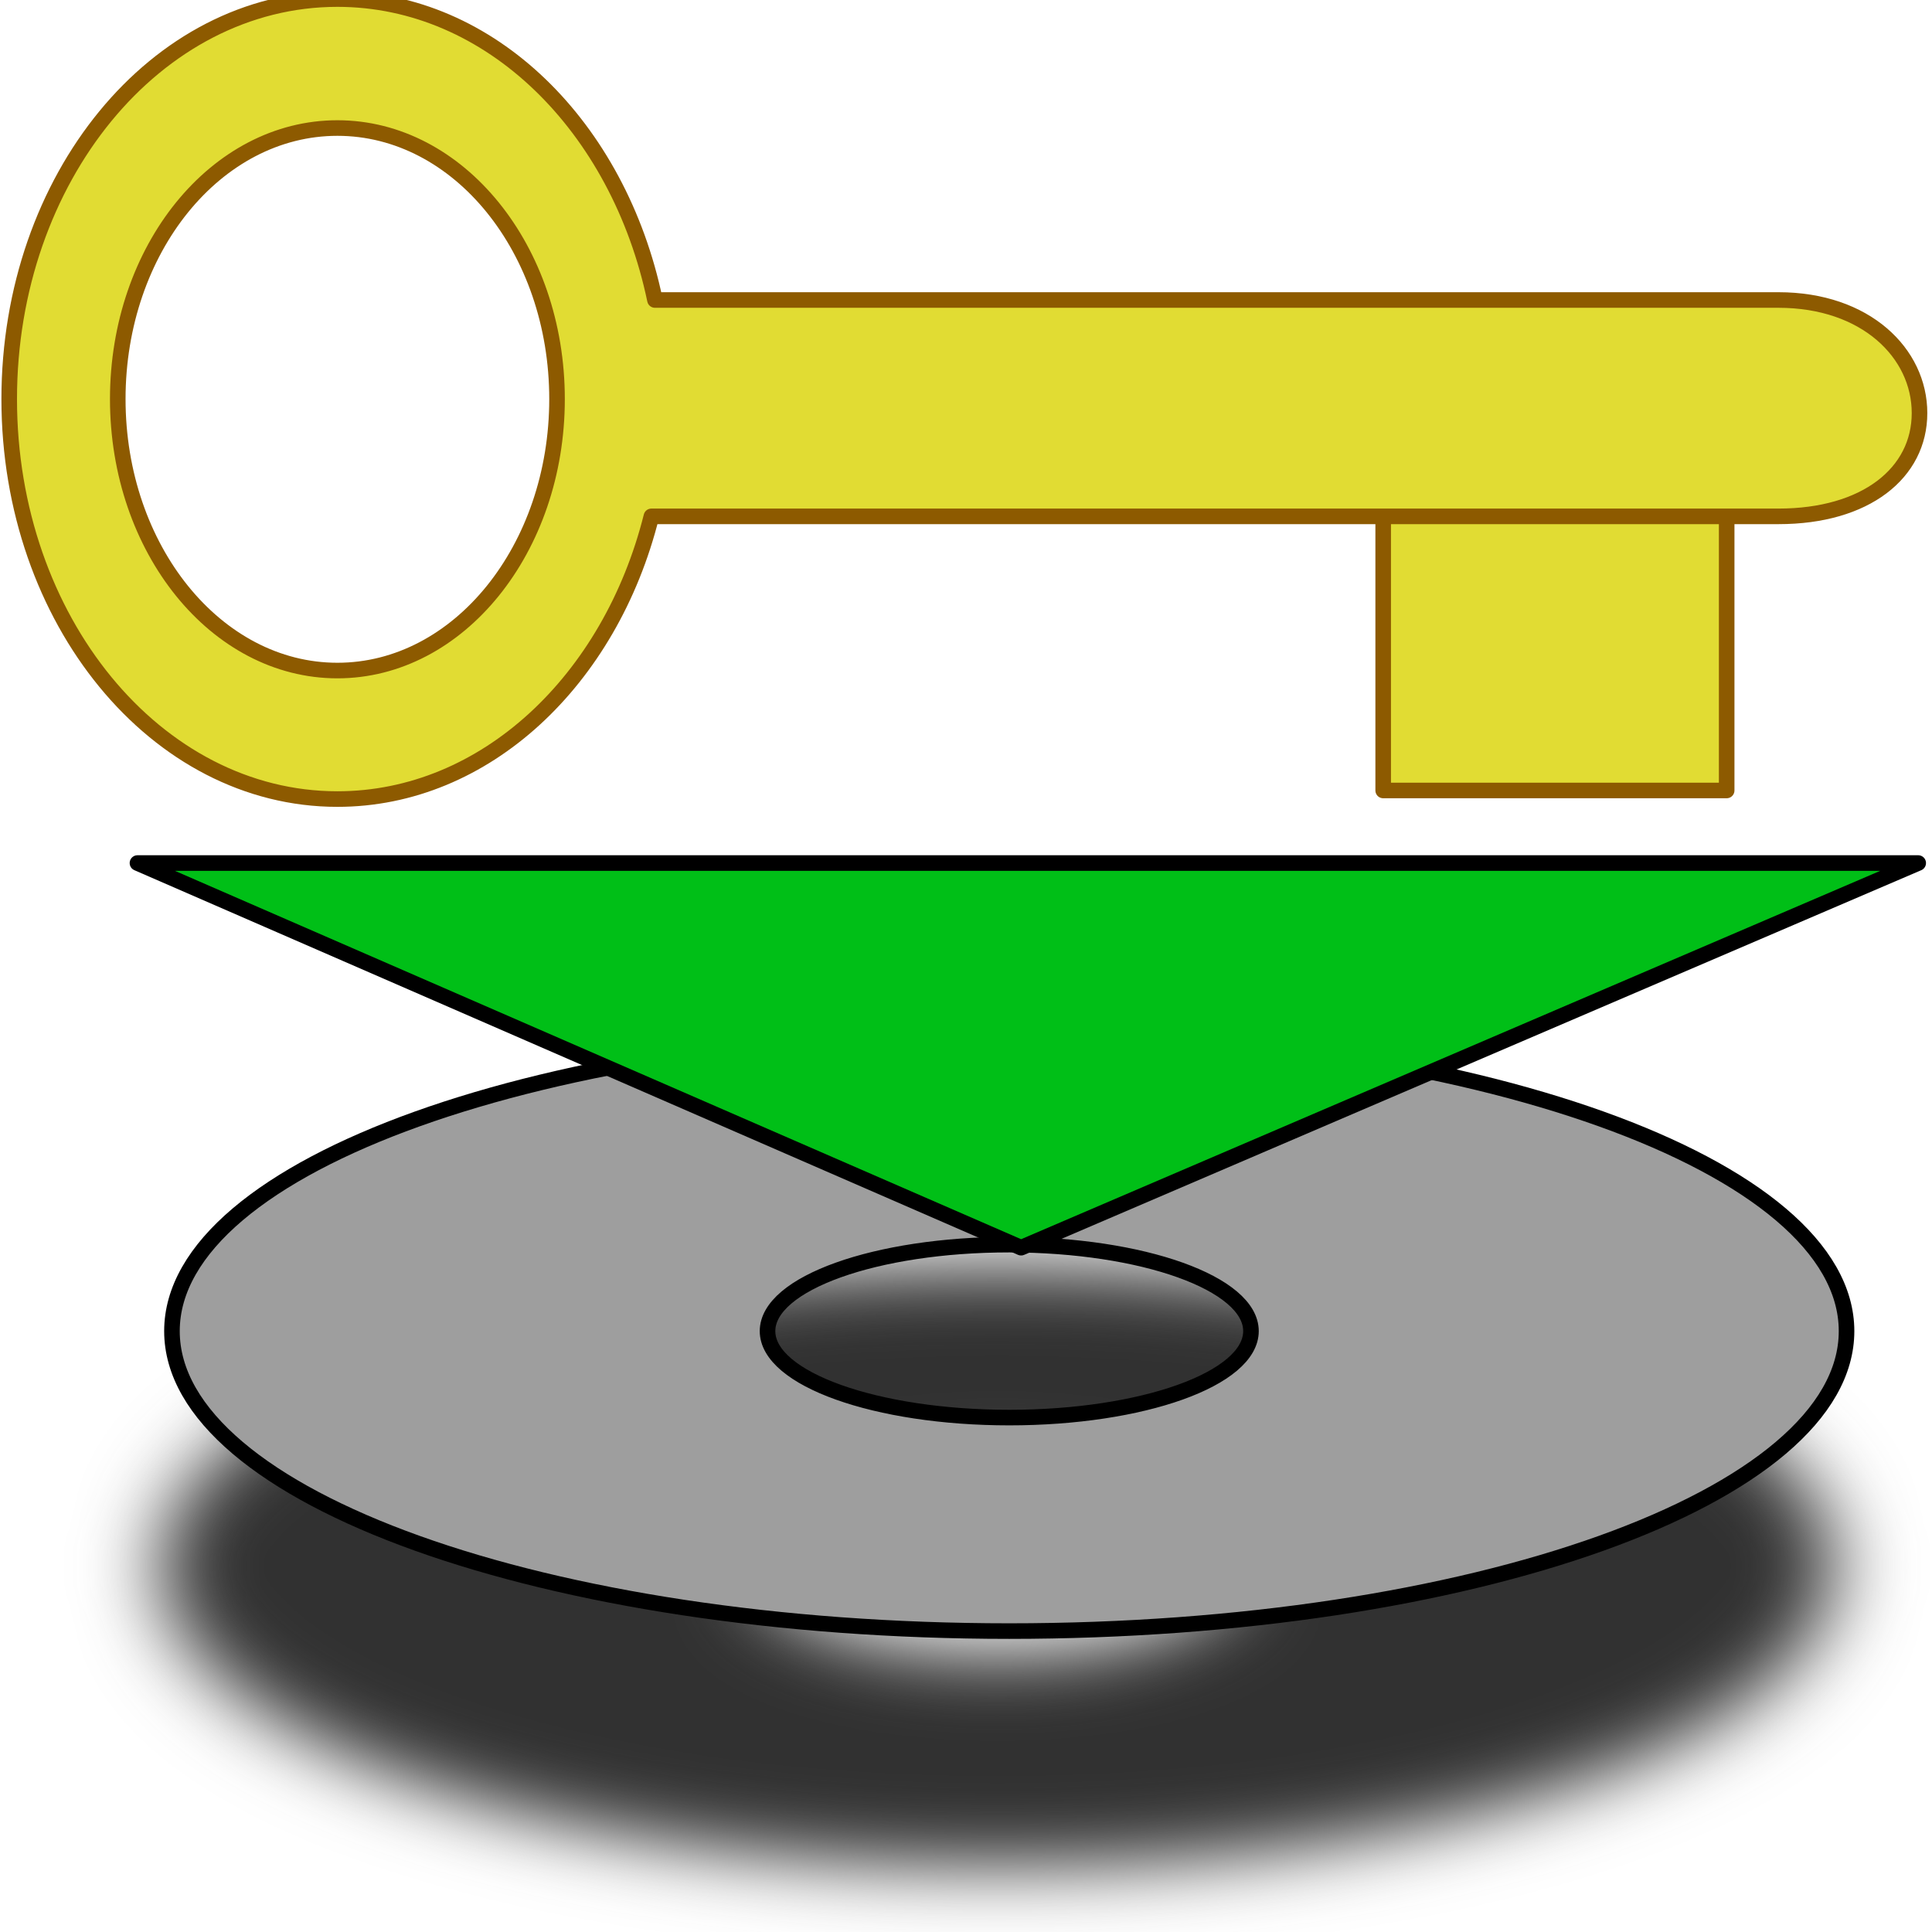
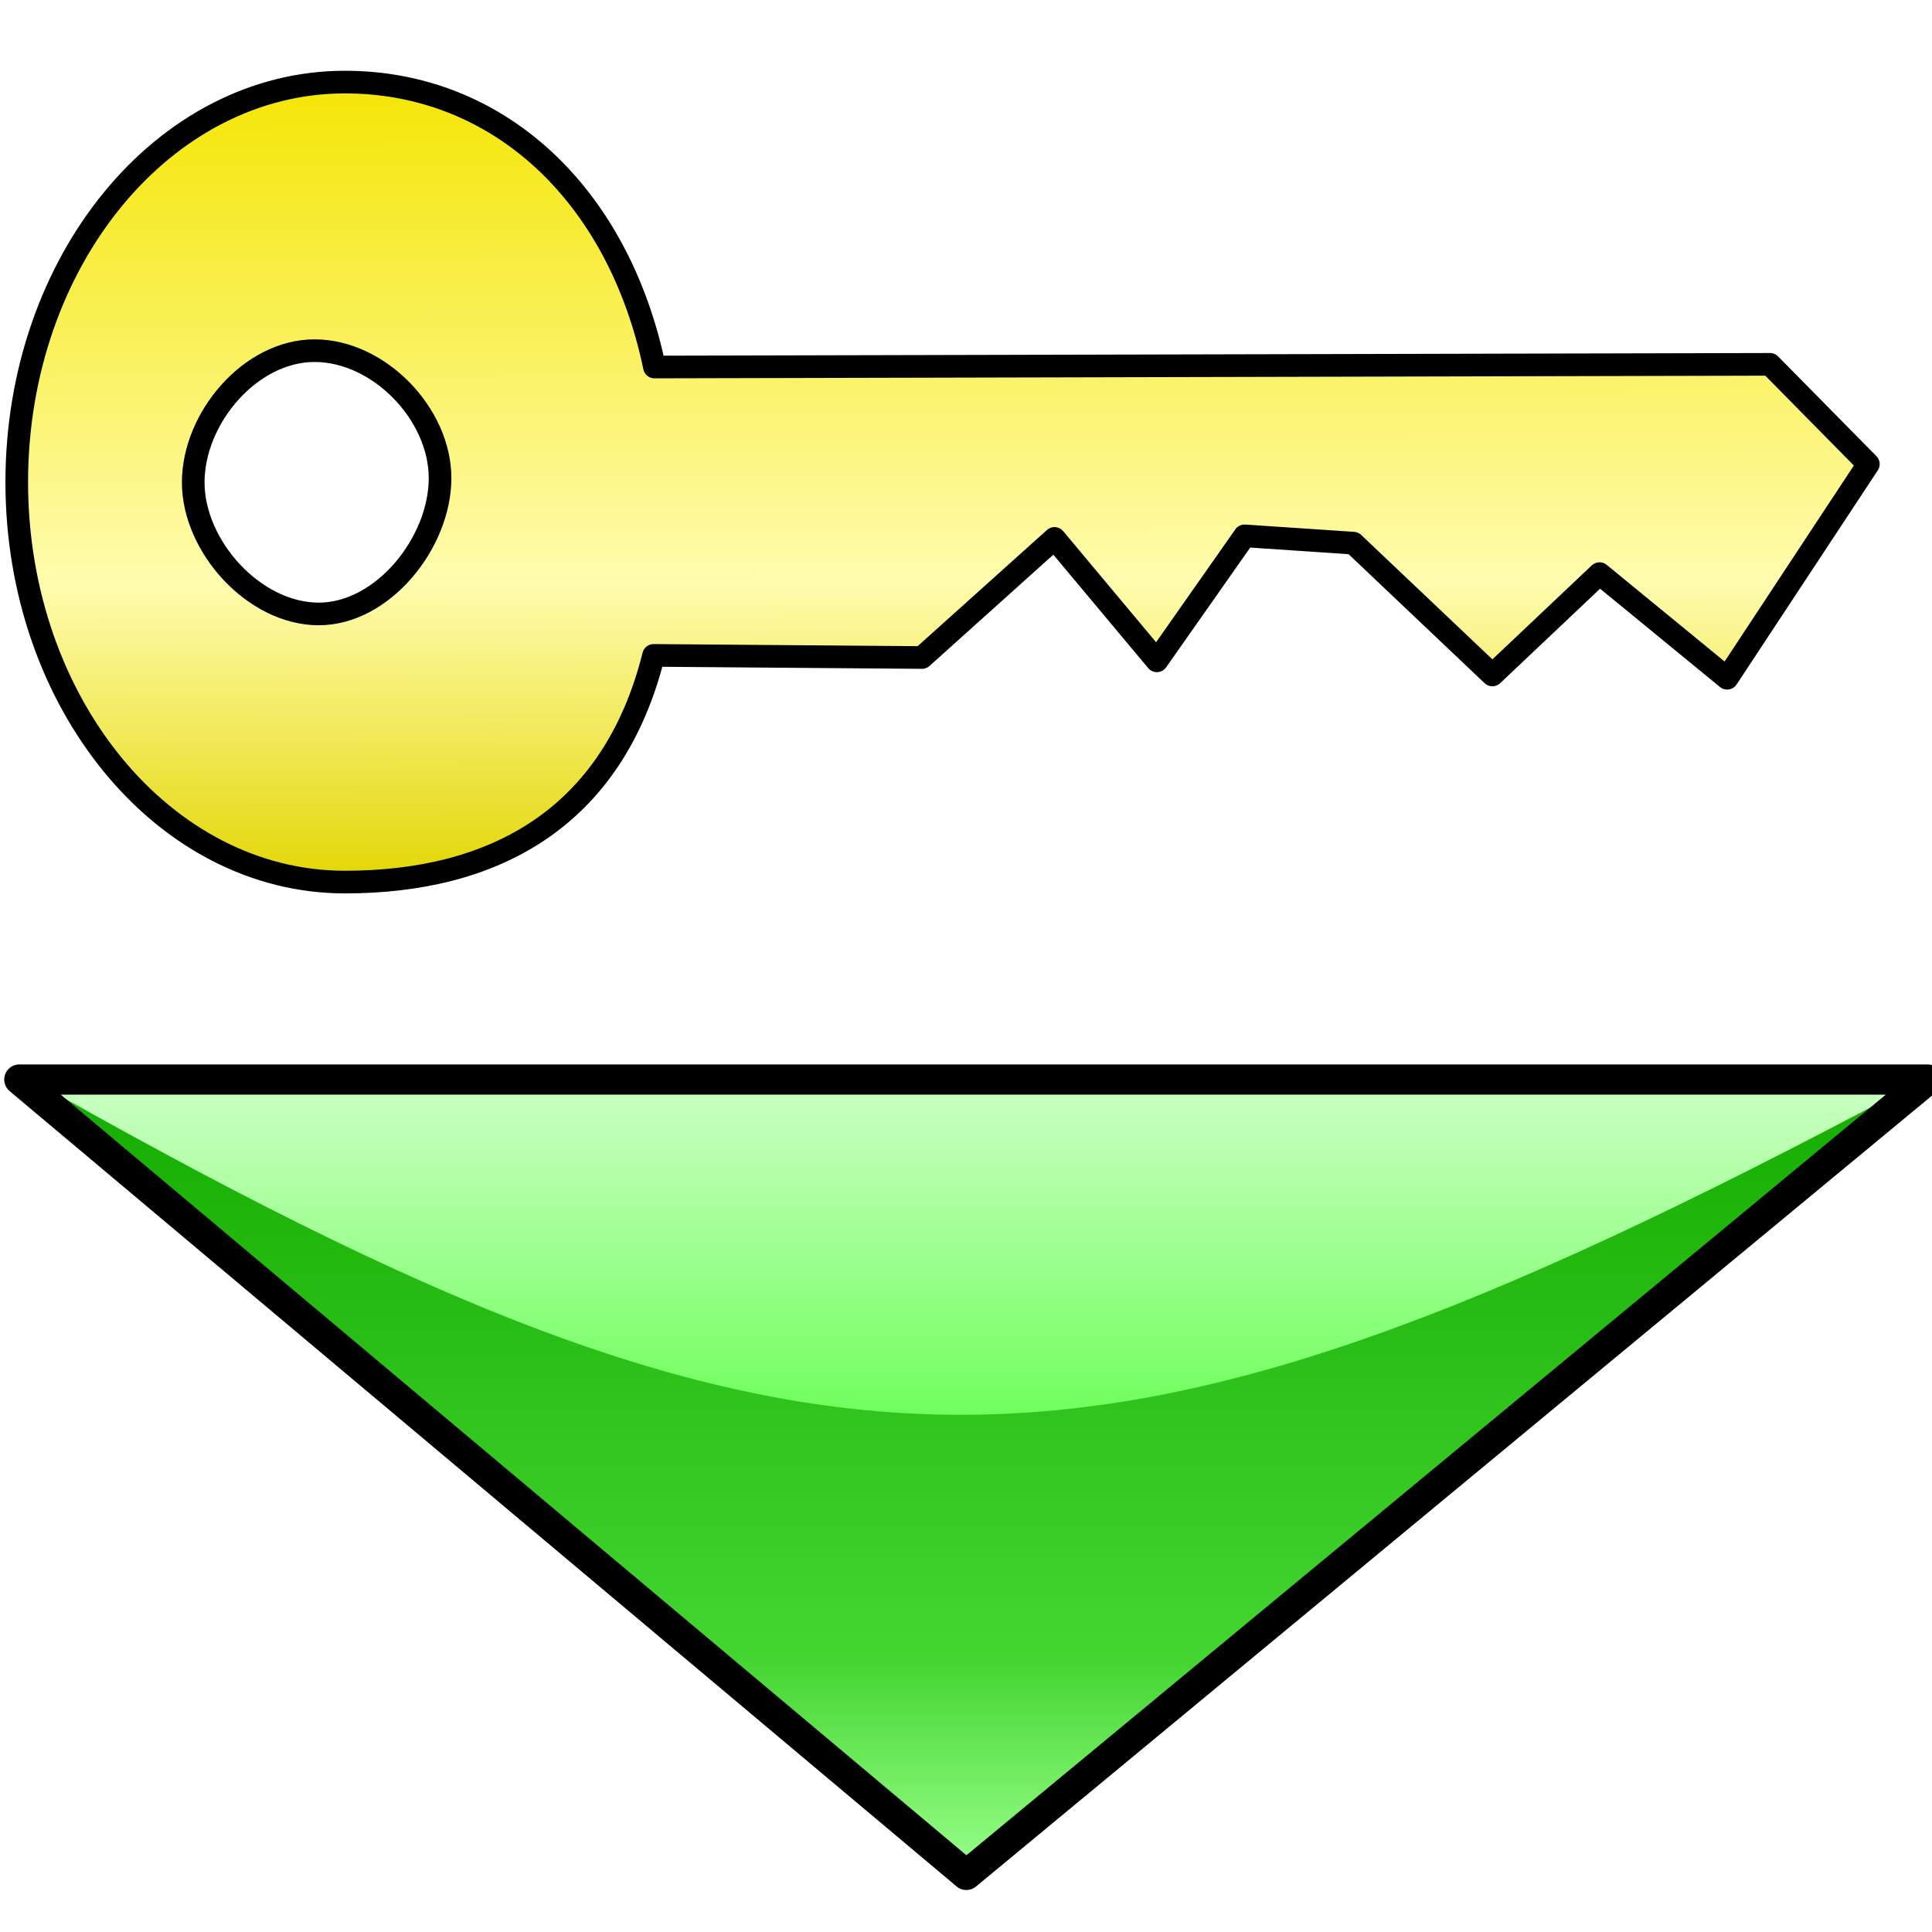
- <svg xmlns="http://www.w3.org/2000/svg" width="256" height="256" id="svg2" version="1.0">
+ <svg xmlns="http://www.w3.org/2000/svg" xmlns:xlink="http://www.w3.org/1999/xlink" width="256" height="256" id="svg2" version="1.0">
  <defs id="defs4">
+     <linearGradient id="linearGradient3698">
+       <stop style="stop-color:#14ac00;stop-opacity:1;" offset="0" id="stop3700" />
+       <stop id="stop3706" offset="0.736" style="stop-color:#43d530;stop-opacity:0.996;" />
+       <stop style="stop-color:#97ff88;stop-opacity:0.996;" offset="1" id="stop3702" />
+     </linearGradient>
+     <linearGradient id="linearGradient3690">
+       <stop style="stop-color:#ceffc7;stop-opacity:1;" offset="0" id="stop3692" />
+       <stop style="stop-color:#70ff5d;stop-opacity:1;" offset="1" id="stop3694" />
+     </linearGradient>
+     <linearGradient id="linearGradient3680">
+       <stop style="stop-color:#e1dc33;stop-opacity:1;" offset="0" id="stop3682" />
+       <stop id="stop3688" offset="0.447" style="stop-color:#a29e18;stop-opacity:1;" />
+       <stop style="stop-color:#e1dc33;stop-opacity:1;" offset="1" id="stop3684" />
+     </linearGradient>
+     <linearGradient id="linearGradient3630">
+       <stop id="stop3632" offset="0" style="stop-color:#b3ff82;stop-opacity:1;" />
+       <stop id="stop3634" offset="1" style="stop-color:#00bf17;stop-opacity:1;" />
+     </linearGradient>
+     <linearGradient id="linearGradient3614">
+       <stop style="stop-color:#f4e500;stop-opacity:1;" offset="0" id="stop3616" />
+       <stop id="stop3626" offset="0.624" style="stop-color:#fffcae;stop-opacity:1;" />
+       <stop style="stop-color:#e2d500;stop-opacity:1;" offset="1" id="stop3618" />
+     </linearGradient>
+     <linearGradient id="linearGradient3606">
+       <stop style="stop-color:#7bff69;stop-opacity:1;" offset="0" id="stop3608" />
+       <stop style="stop-color:#16bf00;stop-opacity:1;" offset="1" id="stop3610" />
+     </linearGradient>
    <linearGradient id="linearGradient2416">
      <stop style="stop-color:#d0d0d0;stop-opacity:1;" offset="0" id="stop2418" />
-       <stop id="stop3680" offset="0.34" style="stop-color:#909090;stop-opacity:1;" />
+       <stop id="stop3680" offset="0.163" style="stop-color:#909090;stop-opacity:1;" />
      <stop style="stop-color:#ffffff;stop-opacity:1;" offset="1" id="stop2420" />
    </linearGradient>
    <filter id="filter3943" x="-0.058" width="1.117" y="-0.15" height="1.3" color-interpolation-filters="sRGB">
      <feGaussianBlur stdDeviation="2.508" id="feGaussianBlur3945" />
    </filter>
+     <linearGradient xlink:href="#linearGradient2416" id="linearGradient3604" x1="133.731" y1="7.598" x2="154.709" y2="89.16" gradientUnits="userSpaceOnUse" gradientTransform="translate(-1,34)" />
+     <linearGradient xlink:href="#linearGradient3614" id="linearGradient3624" x1="154.188" y1="-129.624" x2="154.378" y2="-21.089" gradientUnits="userSpaceOnUse" gradientTransform="translate(1,11)" />
+     <linearGradient xlink:href="#linearGradient3680" id="linearGradient3686" x1="207.036" y1="-50.575" x2="207.036" y2="-6.518" gradientUnits="userSpaceOnUse" gradientTransform="matrix(1.060367,0,0,0.9977924,-4.01295,-0.06301924)" />
+     <linearGradient xlink:href="#linearGradient3690" id="linearGradient3696" x1="129.522" y1="14.24" x2="129.522" y2="59.472" gradientUnits="userSpaceOnUse" />
+     <linearGradient xlink:href="#linearGradient3698" id="linearGradient3704" x1="130.192" y1="14.261" x2="130.192" y2="119.652" gradientUnits="userSpaceOnUse" />
  </defs>
  <g id="layer1" transform="translate(0,128)">
-     <path style="fill:#313131;fill-opacity:1;stroke:none;filter:url(#filter3943)" d="m 61.556,85.068 c -28.486,0 -51.583,8.977 -51.583,20.061 0,11.084 23.096,20.061 51.583,20.061 28.486,0 51.583,-8.977 51.583,-20.061 0,-11.084 -23.096,-20.061 -51.583,-20.061 z m 0,14.278 c 8.212,0 14.892,2.59 14.892,5.783 0,3.193 -6.68,5.783 -14.892,5.783 -8.212,0 -14.892,-2.59 -14.892,-5.783 0,-3.193 6.68,-5.783 14.892,-5.783 z" id="path3862-8" transform="matrix(2.150834,0,0,1.981365,-0.2590177,-128.8052)" />
-     <path style="fill:#9e9e9e;fill-opacity:1;stroke:#000000;stroke-width:2.064;stroke-linecap:round;stroke-linejoin:round;stroke-miterlimit:4;stroke-opacity:1" d="m 133.731,8.63 c -61.269,0 -110.946,17.787 -110.946,39.749 0,21.962 49.677,39.749 110.946,39.749 61.269,0 110.946,-17.787 110.946,-39.749 0,-21.962 -49.677,-39.749 -110.946,-39.749 z m 0,28.29 c 17.662,0 32.029,5.132 32.029,11.458 0,6.326 -14.368,11.458 -32.029,11.458 -17.662,0 -32.029,-5.132 -32.029,-11.458 0,-6.326 14.368,-11.458 32.029,-11.458 z" id="path3862" />
-     <path style="fill:#00bf17;fill-opacity:1;stroke:#000000;stroke-width:2.064;stroke-linecap:round;stroke-linejoin:round;stroke-miterlimit:4;stroke-opacity:1" d="m 18.215,-13.643 235.957,0 L 135.302,37.326 18.215,-13.643 z" id="rect3859" />
-     <path style="fill:#e1dc33;fill-opacity:1;stroke:#8d5a00;stroke-width:2.064;stroke-linecap:round;stroke-linejoin:round;stroke-miterlimit:4;stroke-opacity:1" d="m 183.279,-60.075 45.514,0 0,36.815 -45.514,0 0,-36.815 z" id="rect3855" />
-     <path style="fill:#e1dc33;fill-opacity:1;stroke:#8d5a00;stroke-width:2.064;stroke-linecap:round;stroke-linejoin:round;stroke-miterlimit:4;stroke-opacity:1;stroke-dasharray:none" d="m 44.707,-128.124 c -24.013,0 -43.487,23.727 -43.487,53.002 0,29.274 19.474,53.002 43.487,53.002 19.585,0 36.165,-15.753 41.605,-37.46 l 149.349,0 c 11.57,0 18.685,-5.752 18.685,-13.684 0,-7.932 -7.115,-14.984 -18.685,-14.984 l -148.878,0 C 81.992,-111.176 65.002,-128.124 44.707,-128.124 z m 0,17.089 c 16.082,0 29.103,16.07 29.103,35.912 0,19.842 -13.021,35.974 -29.103,35.974 -16.082,0 -29.103,-16.132 -29.103,-35.974 0,-19.842 13.021,-35.912 29.103,-35.912 z" id="rect3851" />
+     <path style="fill:url(#linearGradient3704);fill-opacity:1.0;stroke:none" d="m 3.752,14.261 252.879,0 L 129.237,119.652 3.752,14.261 z" id="rect3859" />
+     <path style="fill:url(#linearGradient3624);fill-opacity:1;stroke:#000000;stroke-width:3;stroke-linecap:round;stroke-linejoin:round;stroke-miterlimit:4;stroke-opacity:1;stroke-dasharray:none" d="m 45.707,-117.124 c -24.013,0 -43.487,23.727 -43.487,53.002 0,29.274 19.474,53.002 43.487,53.002 19.585,0 35.458,-8.328 40.898,-30.036 l 35.56,0.279 17.563,-15.78 13.563,16.22 11.626,-16.56 14.416,0.966 18.416,17.466 14.2,-13.427 16.907,13.861 18.71,-28.376 -13.029,-13.216 -147.817,0.354 C 81.931,-102.297 66.002,-117.124 45.707,-117.124 z m -4,35.589 c 8.515,0.018 16.615,8.39 16.603,16.912 -0.012,8.523 -7.573,17.993 -16.103,17.974 -8.53,-0.019 -16.629,-8.952 -16.603,-17.474 0.025,-8.523 7.589,-17.431 16.103,-17.412 z" id="rect3851" />
+     <path style="fill:url(#linearGradient3696);fill-opacity:1.0;stroke:none" d="m 2.717,14.24 c 84.537,0 169.073,0 253.61,0 -111.405,59.652 -146.519,60.961 -253.61,0 z" id="rect3859-3" />
+     <path style="fill:none;stroke:#000000;stroke-width:4;stroke-linecap:round;stroke-linejoin:round;stroke-miterlimit:4;stroke-opacity:1;stroke-dasharray:none" d="m 2.56,15.045 252.879,0 L 128.045,120.436 2.56,15.045 z" id="rect3859-5" />
  </g>
</svg>
